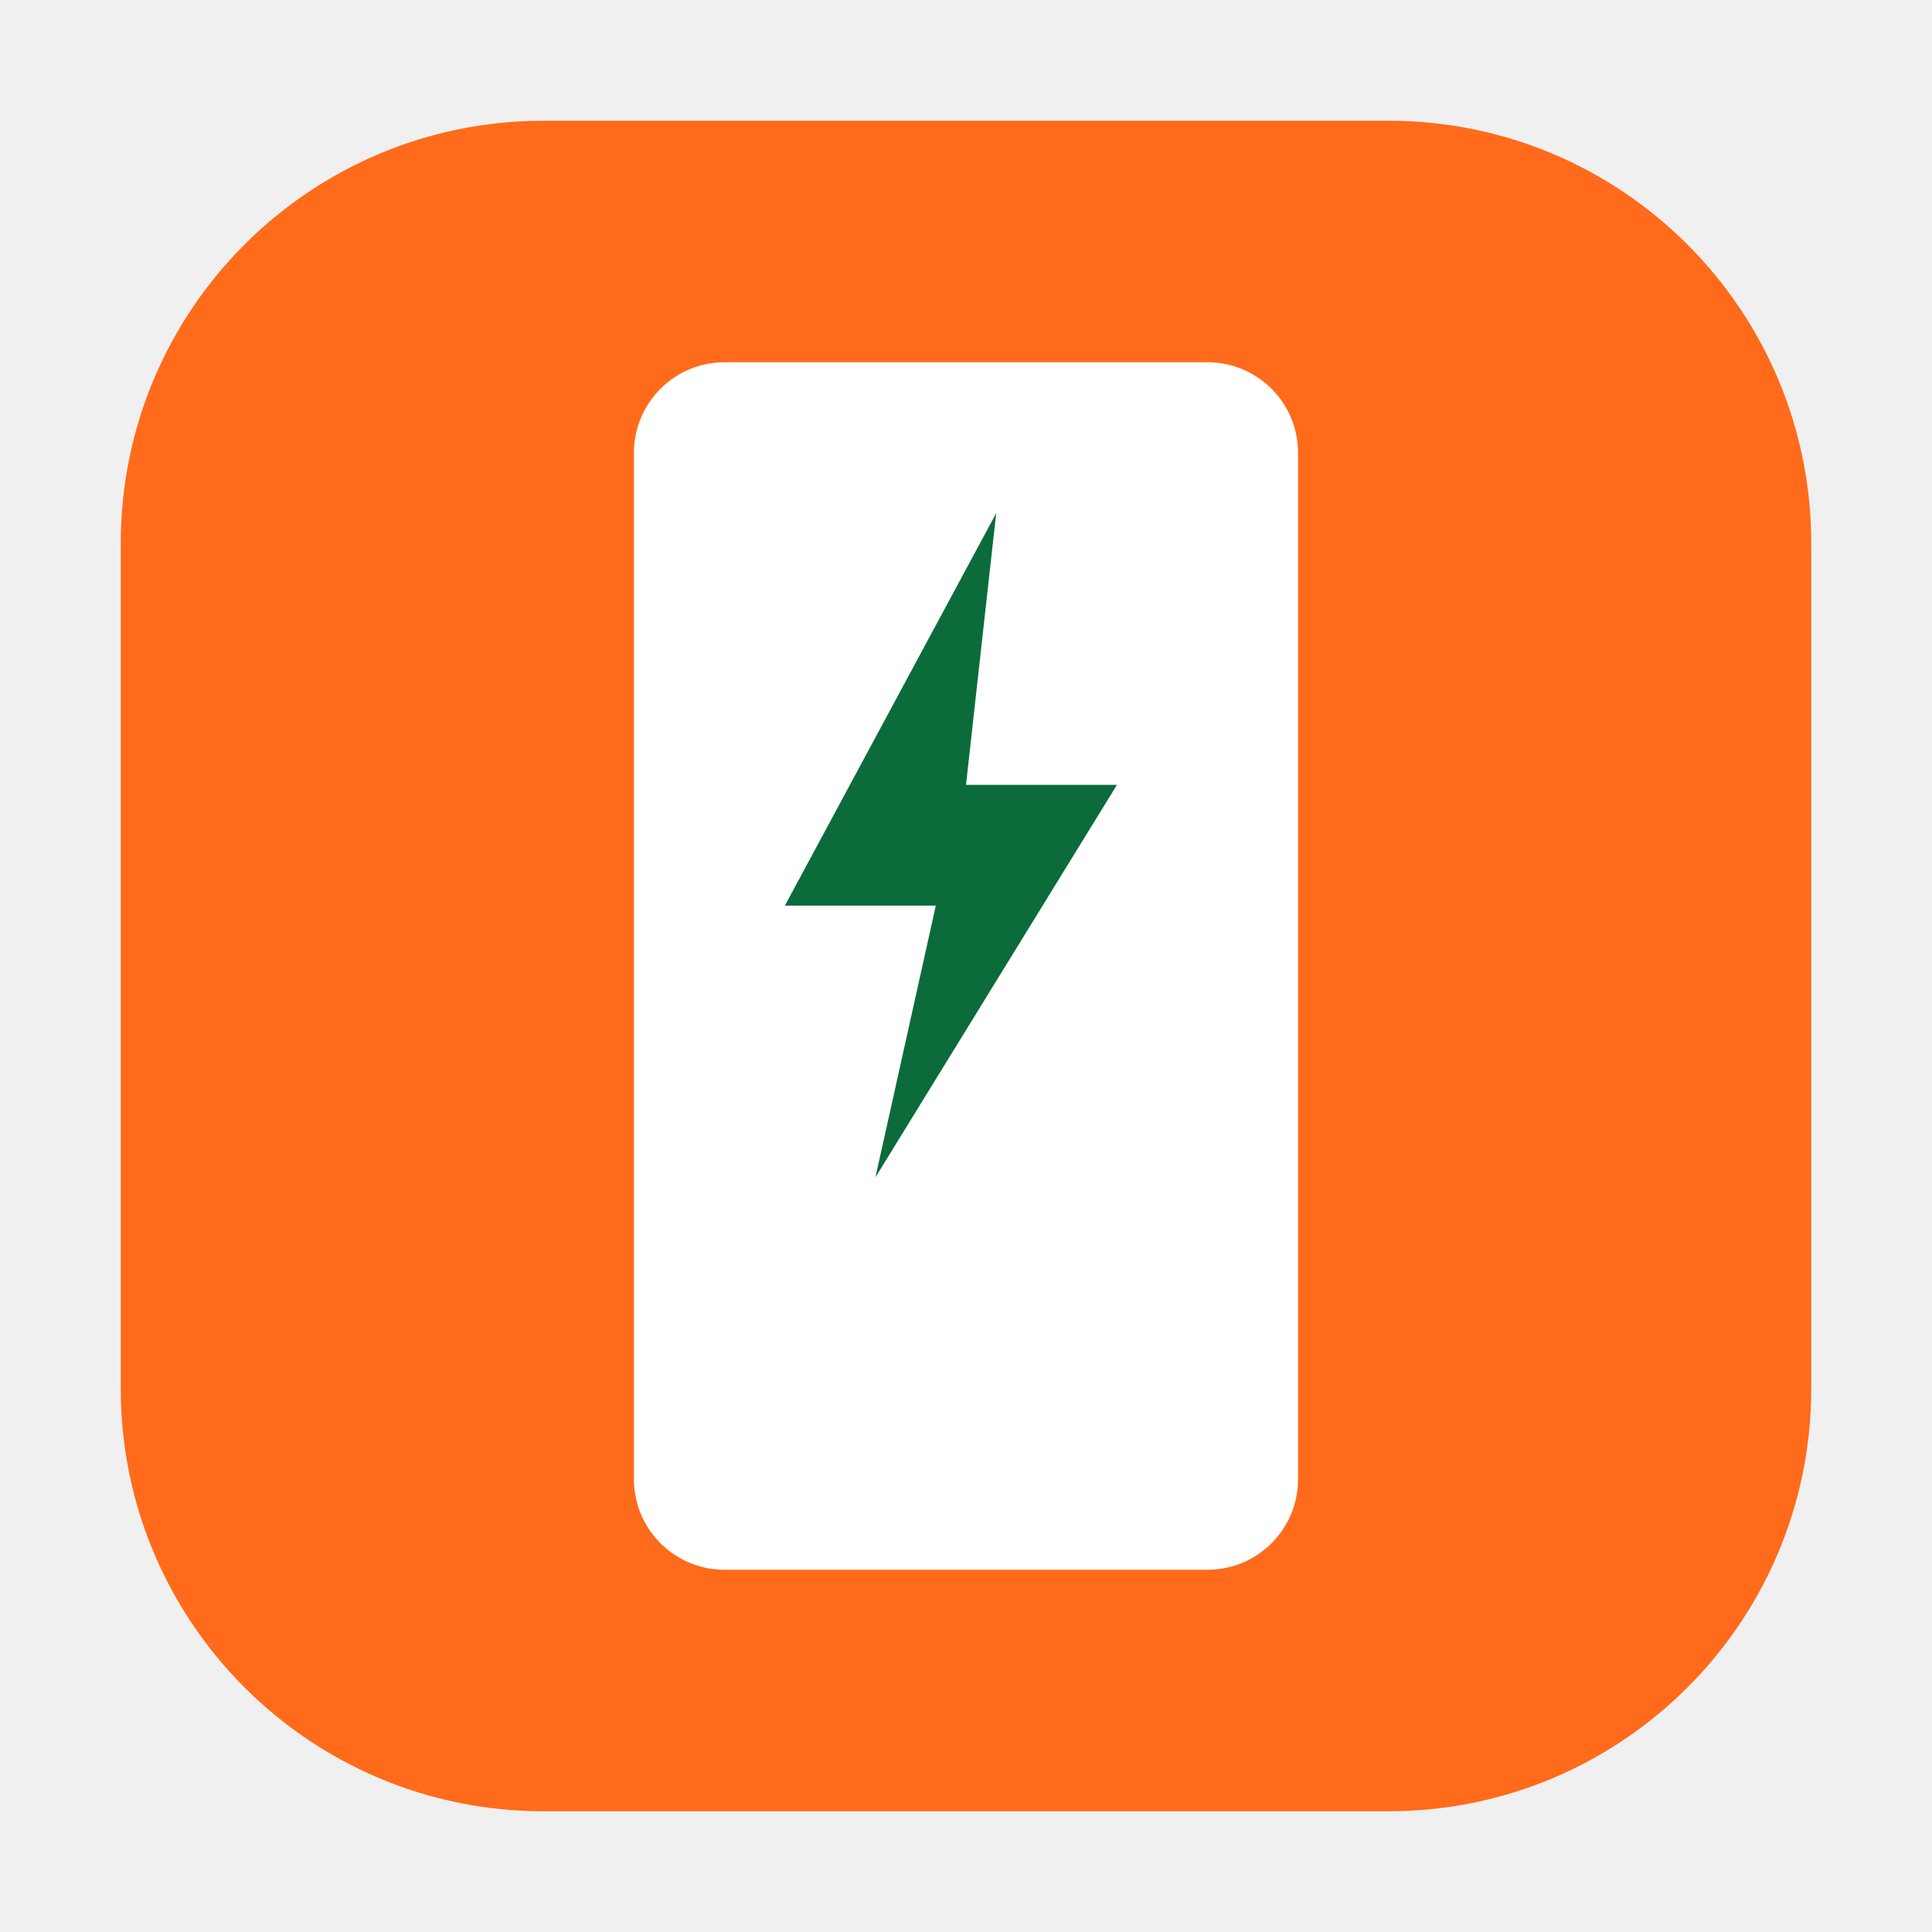
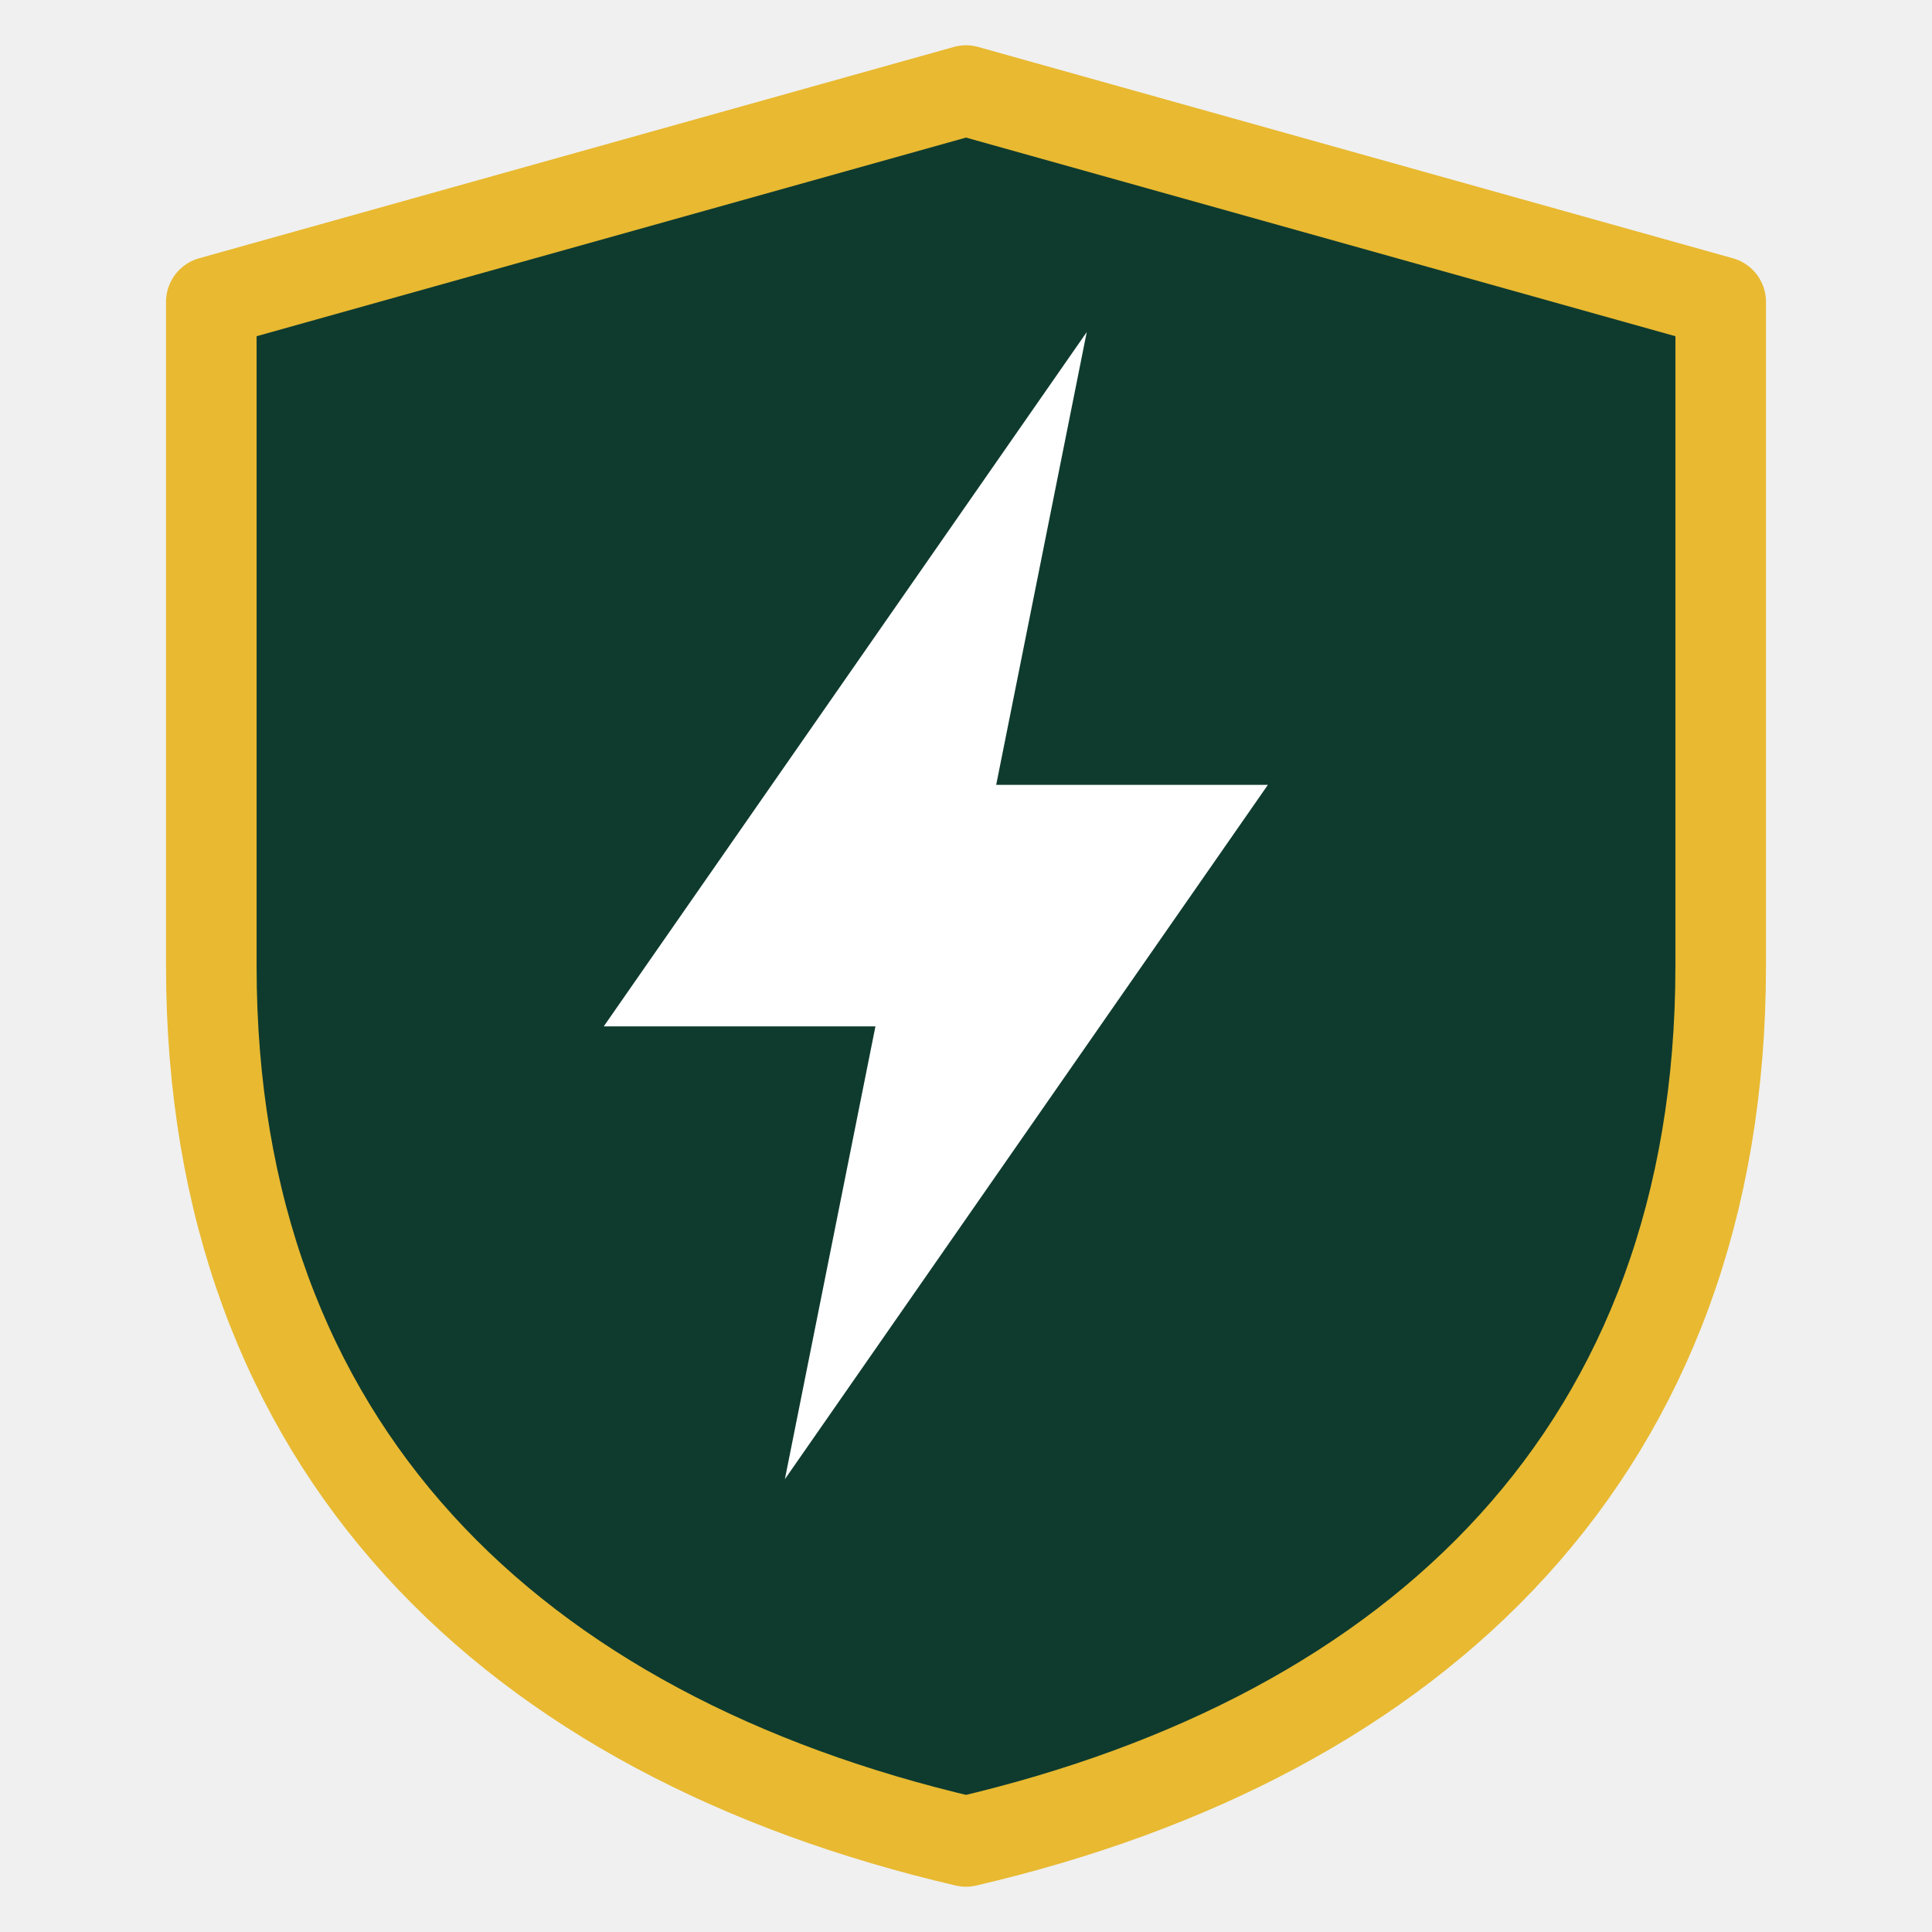
<svg xmlns="http://www.w3.org/2000/svg" viewBox="0 0 64 64" role="img" aria-label="FESCO Bill Online">
-   <rect x="4" y="4" width="56" height="56" rx="14" fill="#FF6B1A" />
-   <rect x="21" y="12" width="22" height="40" rx="3" fill="#fff" />
-   <path d="M33 17 26 30h5l-2 9 8-13h-5l1-9Z" fill="#0B6B3A" />
+   <path d="M32 3 57 10v22c0 16-10 25.5-25 29C17 57.5 7 48 7 32V10L32 3Z" fill="#0f3b2e" stroke="#e8b931" stroke-width="3" stroke-linejoin="round" />
+   <path d="M36 11 20 34h9l-3 15 16-23h-9l3-15Z" fill="#fff" />
</svg>
